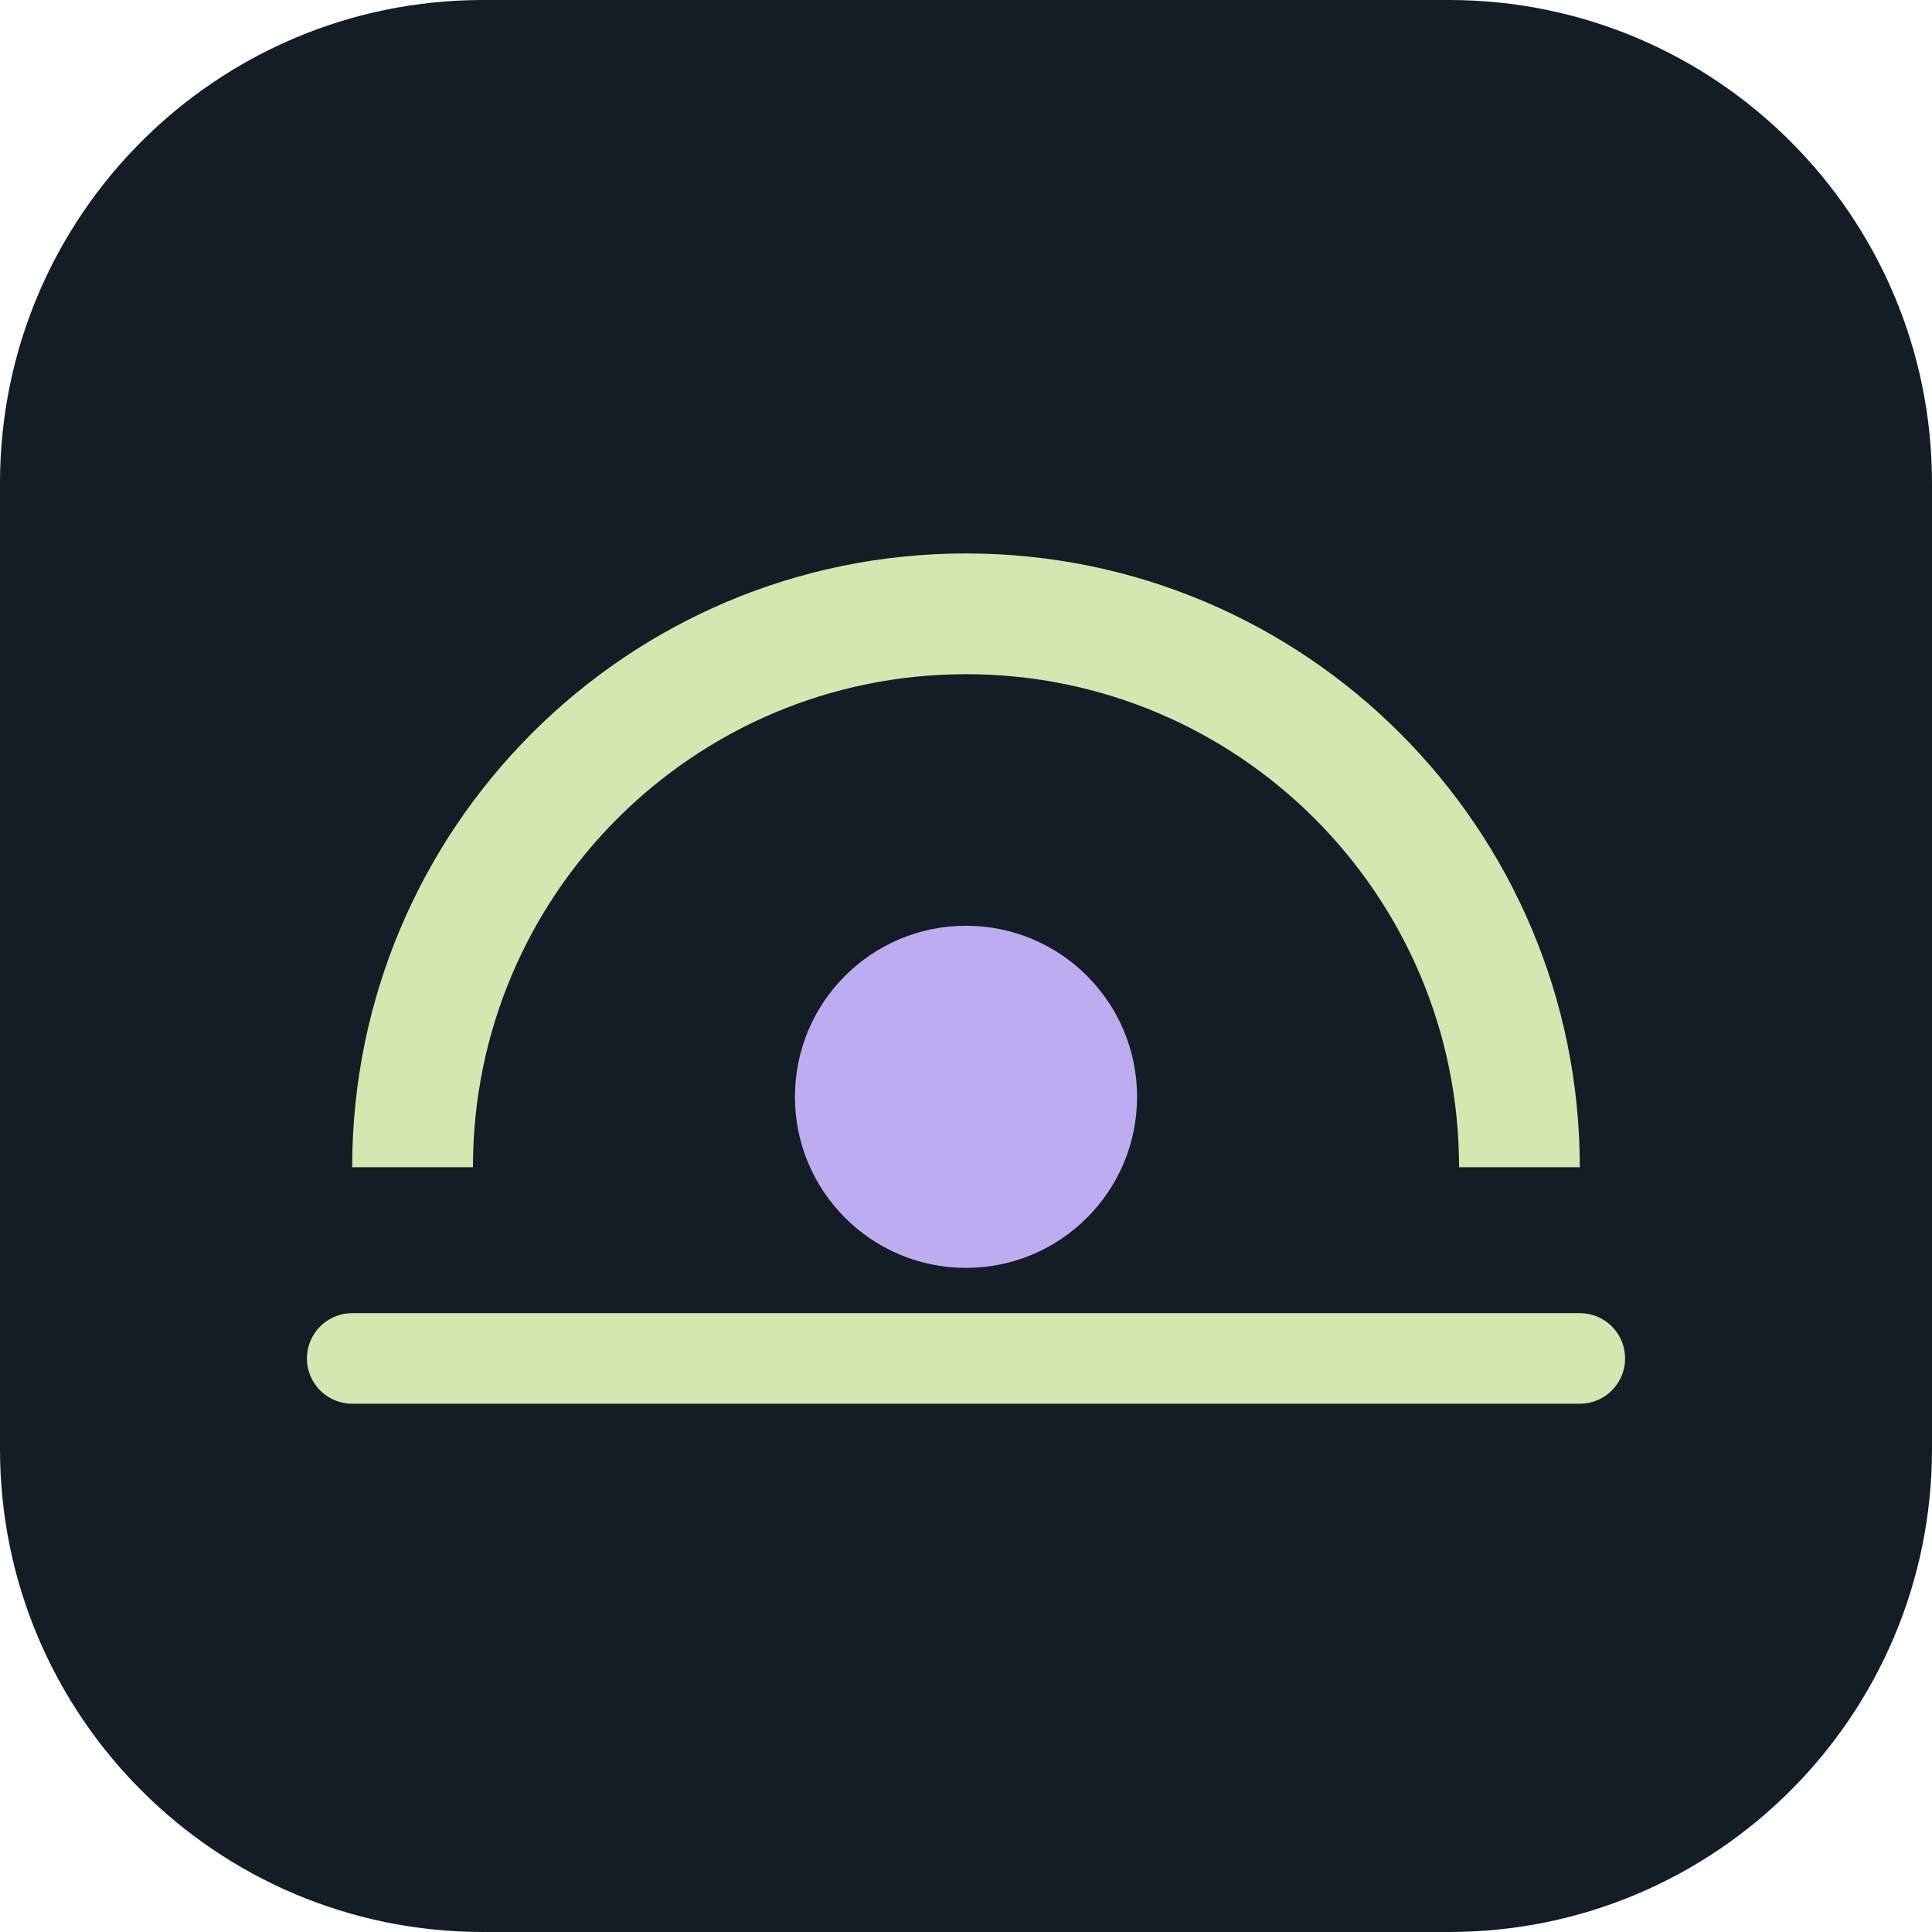
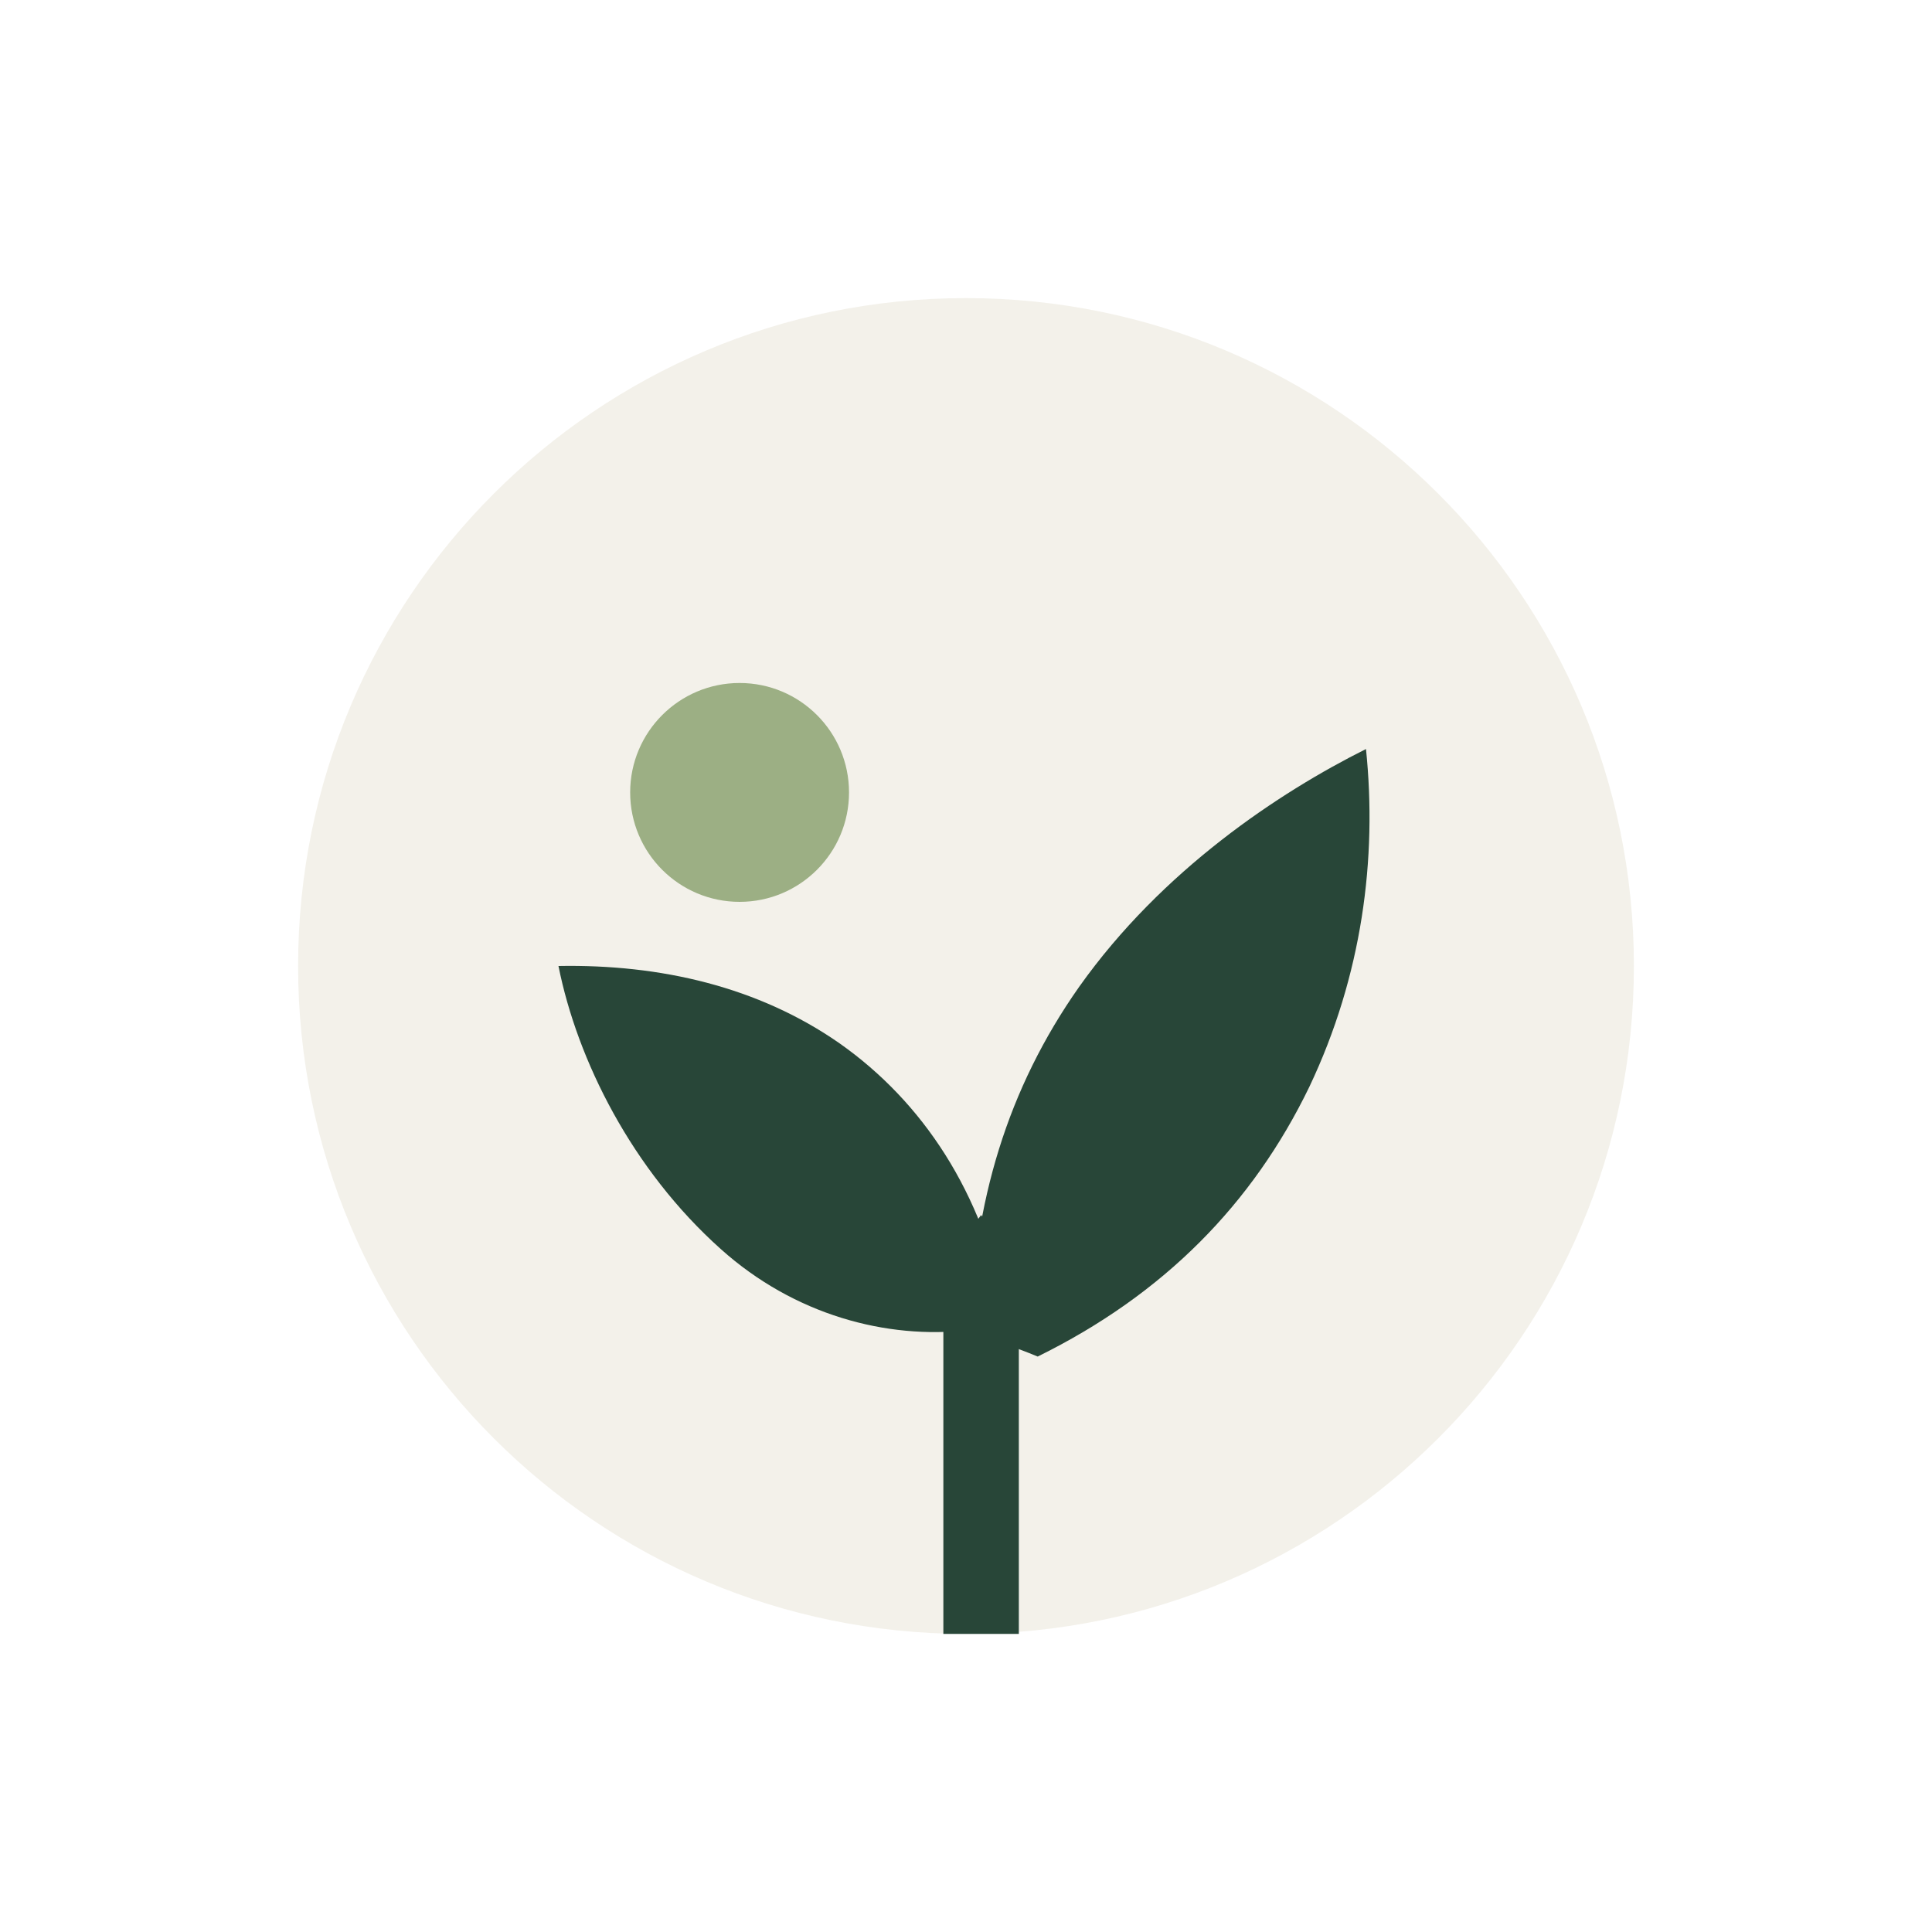
- <svg xmlns="http://www.w3.org/2000/svg" viewBox="0 0 192 192">
-   <rect width="192" height="192" rx="48" fill="#141c25" />
-   <path d="M41 116a55 55 0 0 1 110 0" stroke="#d3e7b0" stroke-width="12" fill="none" />
-   <circle cx="96" cy="109" r="17" fill="#bdadf0" />
-   <path d="M35 135h122" stroke="#d3e7b0" stroke-width="9" stroke-linecap="round" />
+ <svg xmlns="http://www.w3.org/2000/svg" width="1024" height="1024" viewBox="0 0 1024 1024" fill="none">
+   <circle cx="512" cy="512" r="354" fill="#F3F1EA" />
+   <circle cx="392" cy="420" r="58" fill="#9CAF84" />
+   <path d="M513.5 705 C 470 710, 421 697, 382 662 C 335 620, 306 562, 296 512 C 350 511, 402 523, 445 553 C 489 584, 521 632, 533 695 C 526 700, 520 703, 513.5 705 Z" fill="#284638" />
+   <path d="M514 707 C 516 637, 534 577, 572 523 C 616 461, 678 420, 724 397 C 730 455, 722 517, 694 576 C 664 638, 617 686, 550 719 C 538 714, 526 710, 514 707 Z" fill="#284638" />
+   <path d="M500 705 C 500 738, 500 780, 500 836 L 500 866 L 540 866 L 540 836 C 540 778, 540 735, 540 702 C 540 680, 533 661, 520 644 C 507 661, 500 681, 500 705 Z" fill="#284638" />
</svg>
